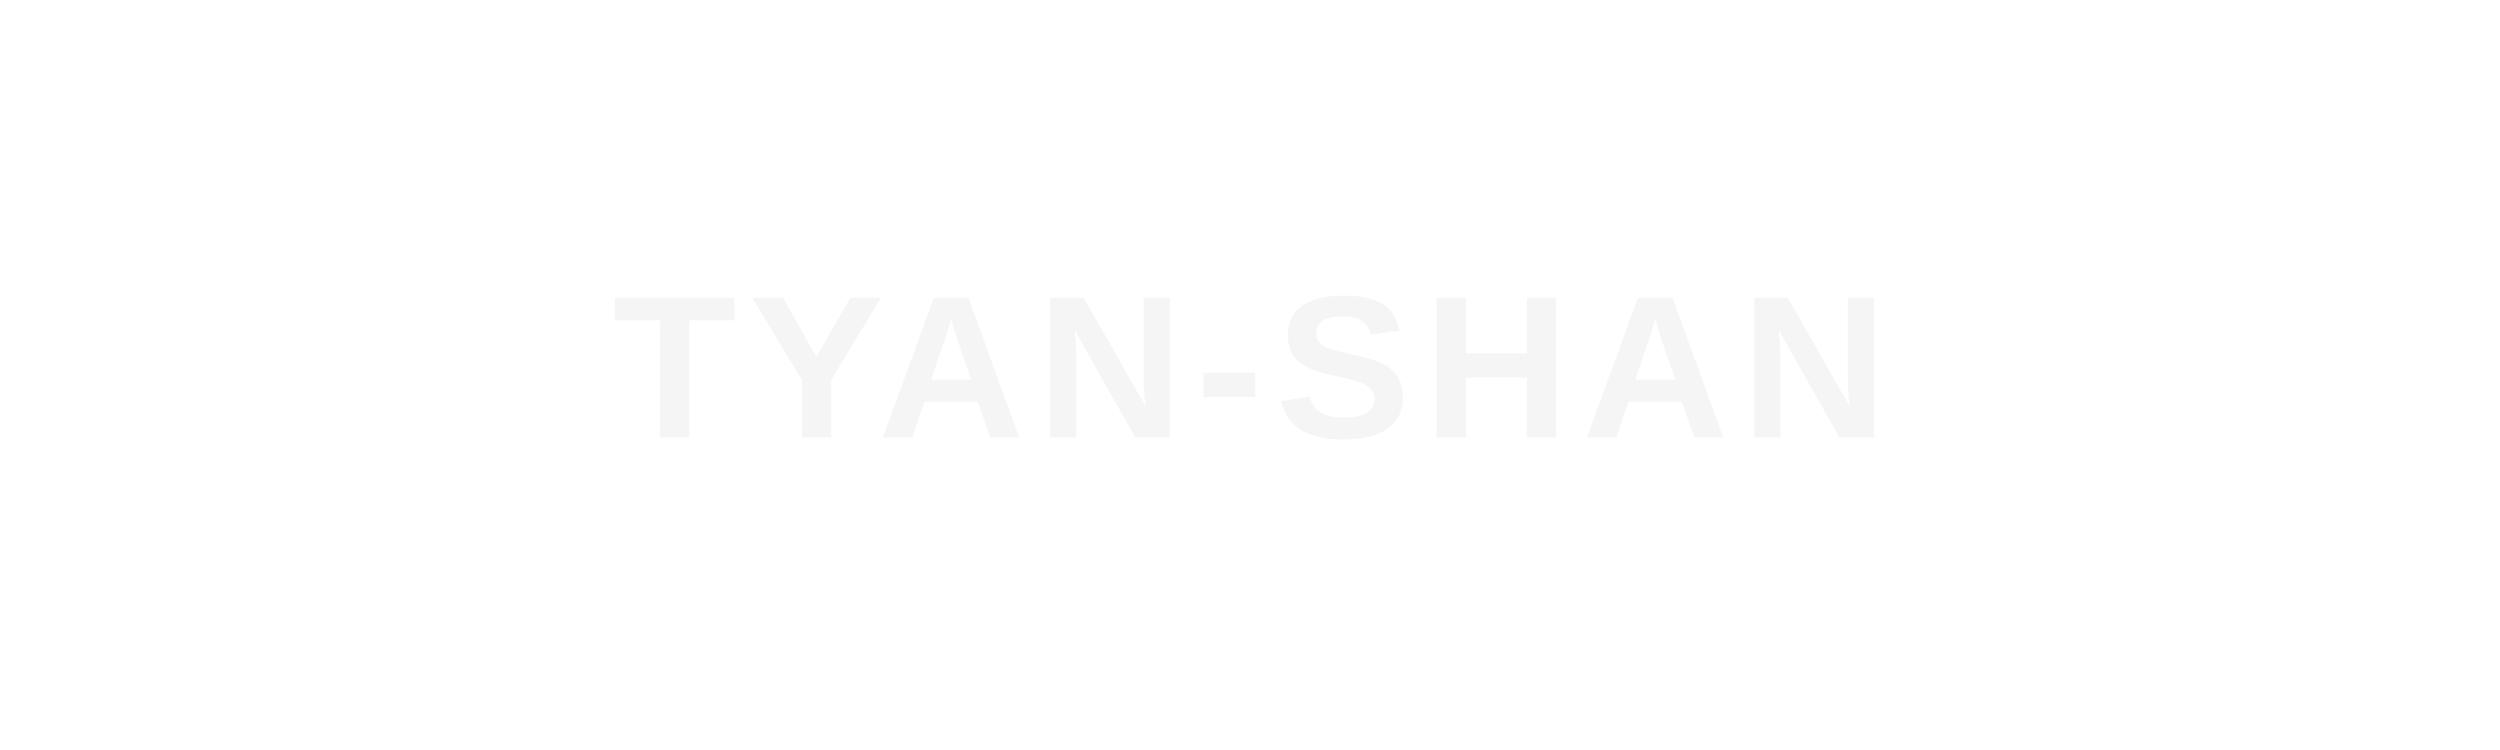
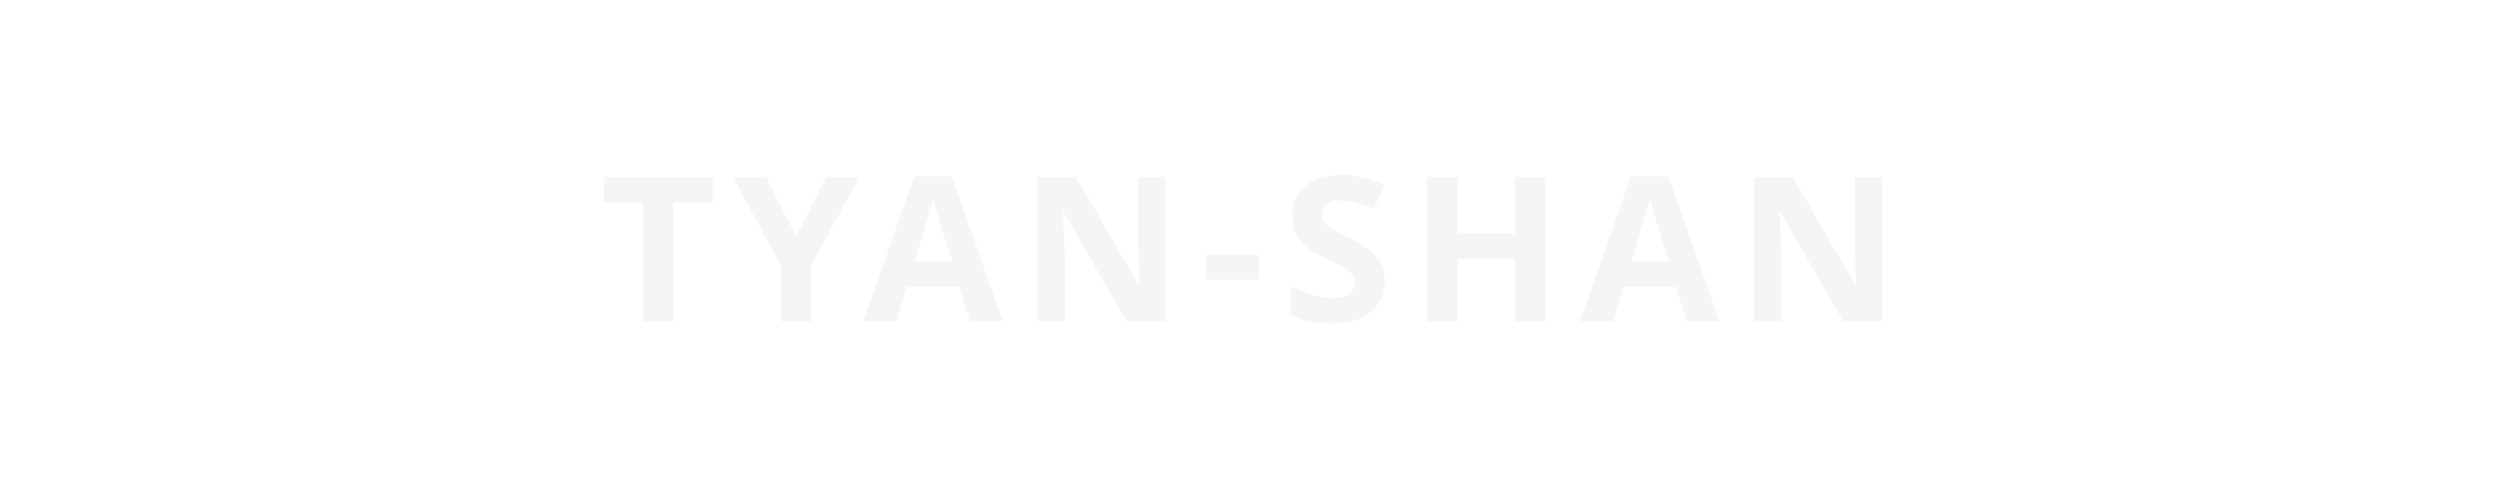
- <svg xmlns="http://www.w3.org/2000/svg" viewBox="0 0 320 96" role="img" aria-label="TYAN-SHAN">
-   <text x="160" y="56" text-anchor="middle" font-family="system-ui,Segoe UI,Arial,sans-serif" font-size="26" font-weight="700" fill="#f5f5f5" letter-spacing="0.06em">TYAN-SHAN</text>
+ <svg xmlns="http://www.w3.org/2000/svg" viewBox="0 0 420 80" role="img" aria-label="Tyan-Shan">
+   <text x="210" y="54" text-anchor="middle" font-family="ui-sans-serif, system-ui, sans-serif" font-size="34" font-weight="800" fill="#F5F5F5" letter-spacing="0.08em">TYAN-SHAN</text>
</svg>
